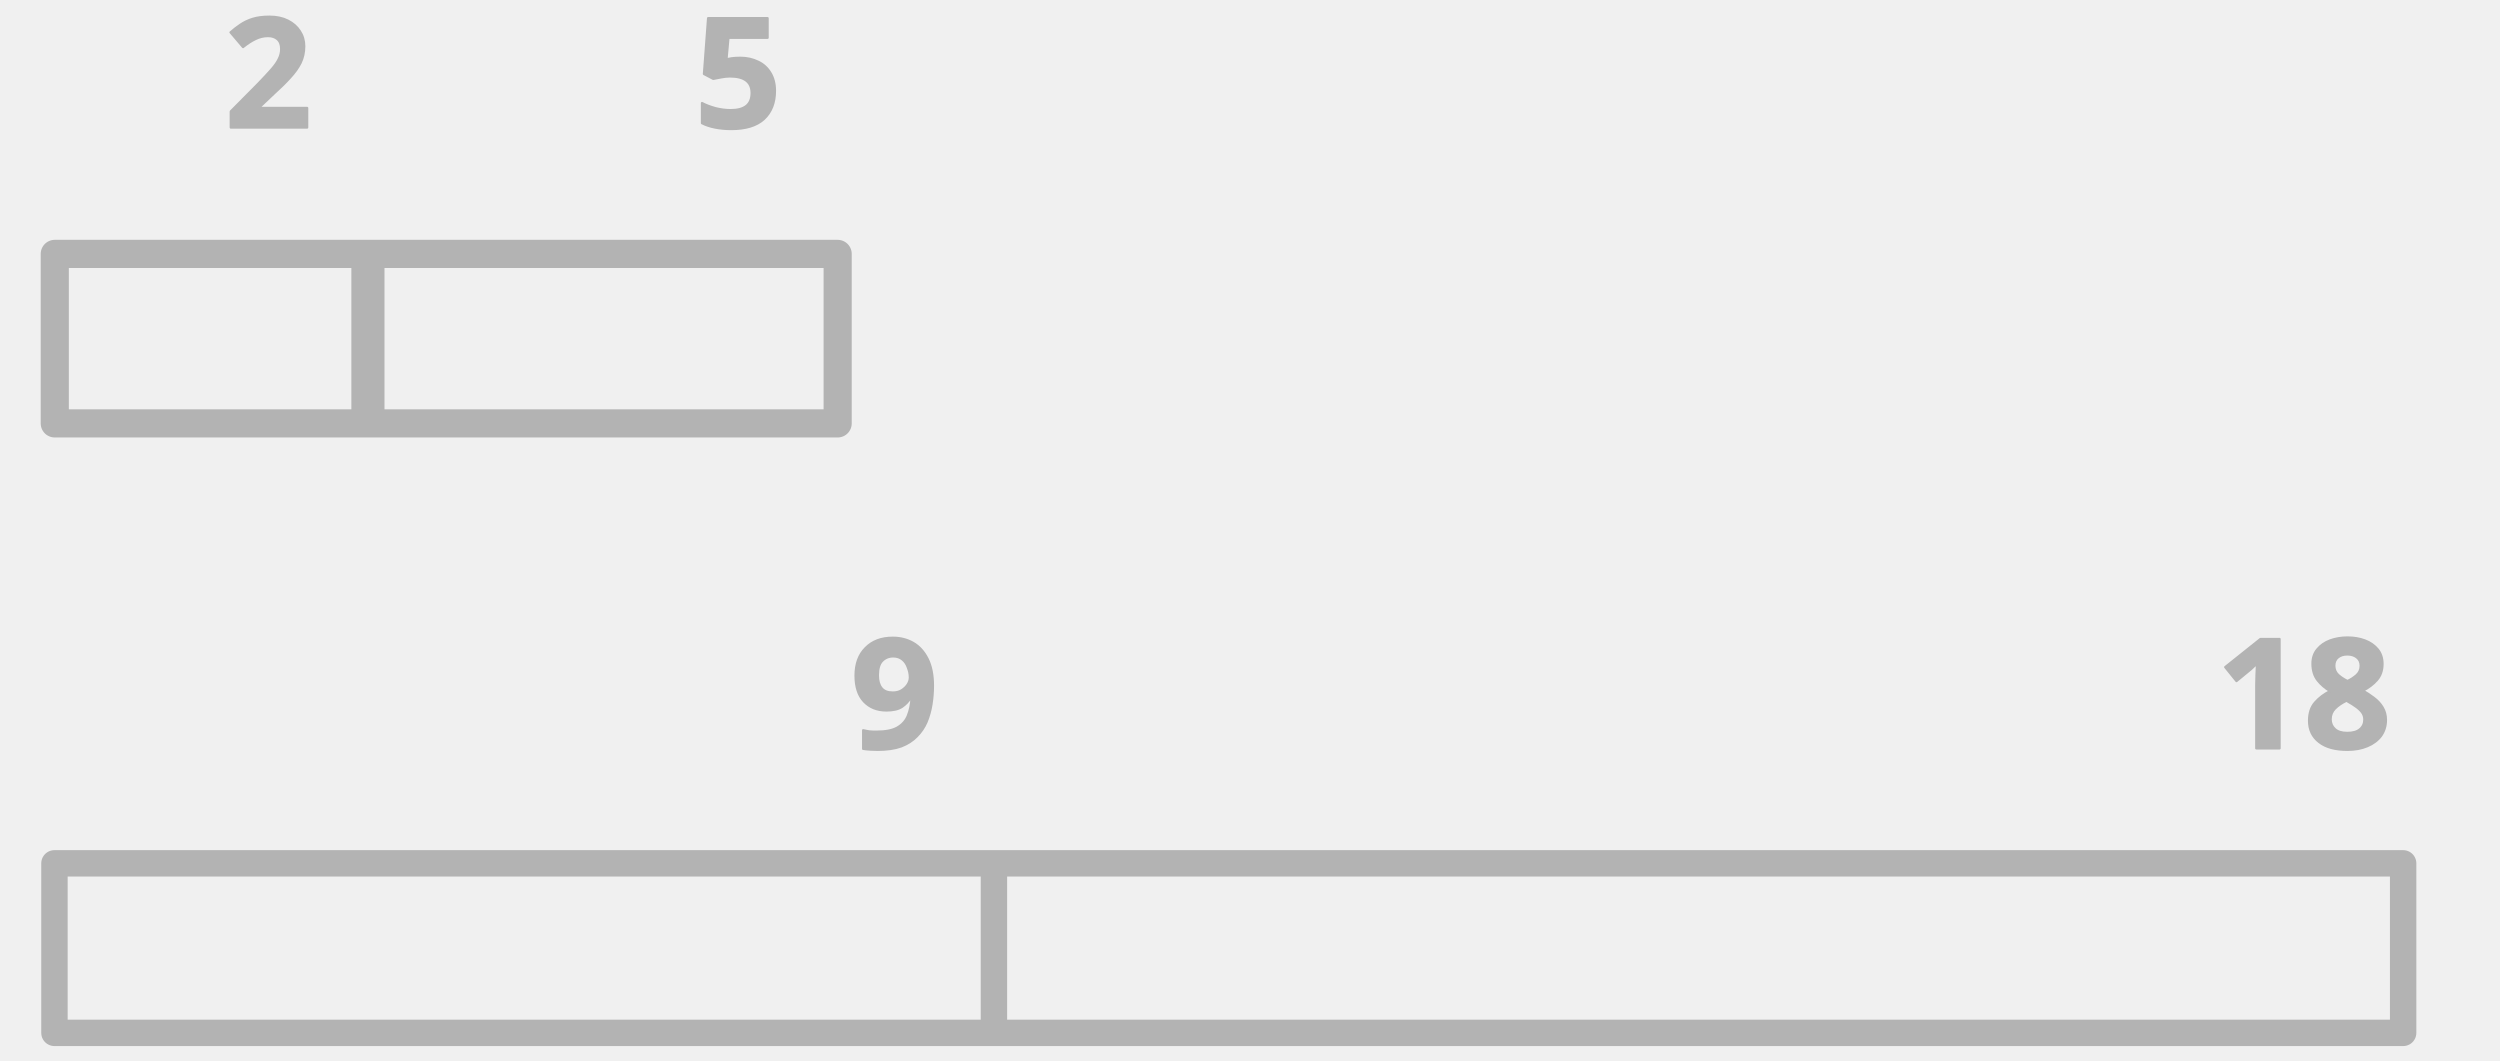
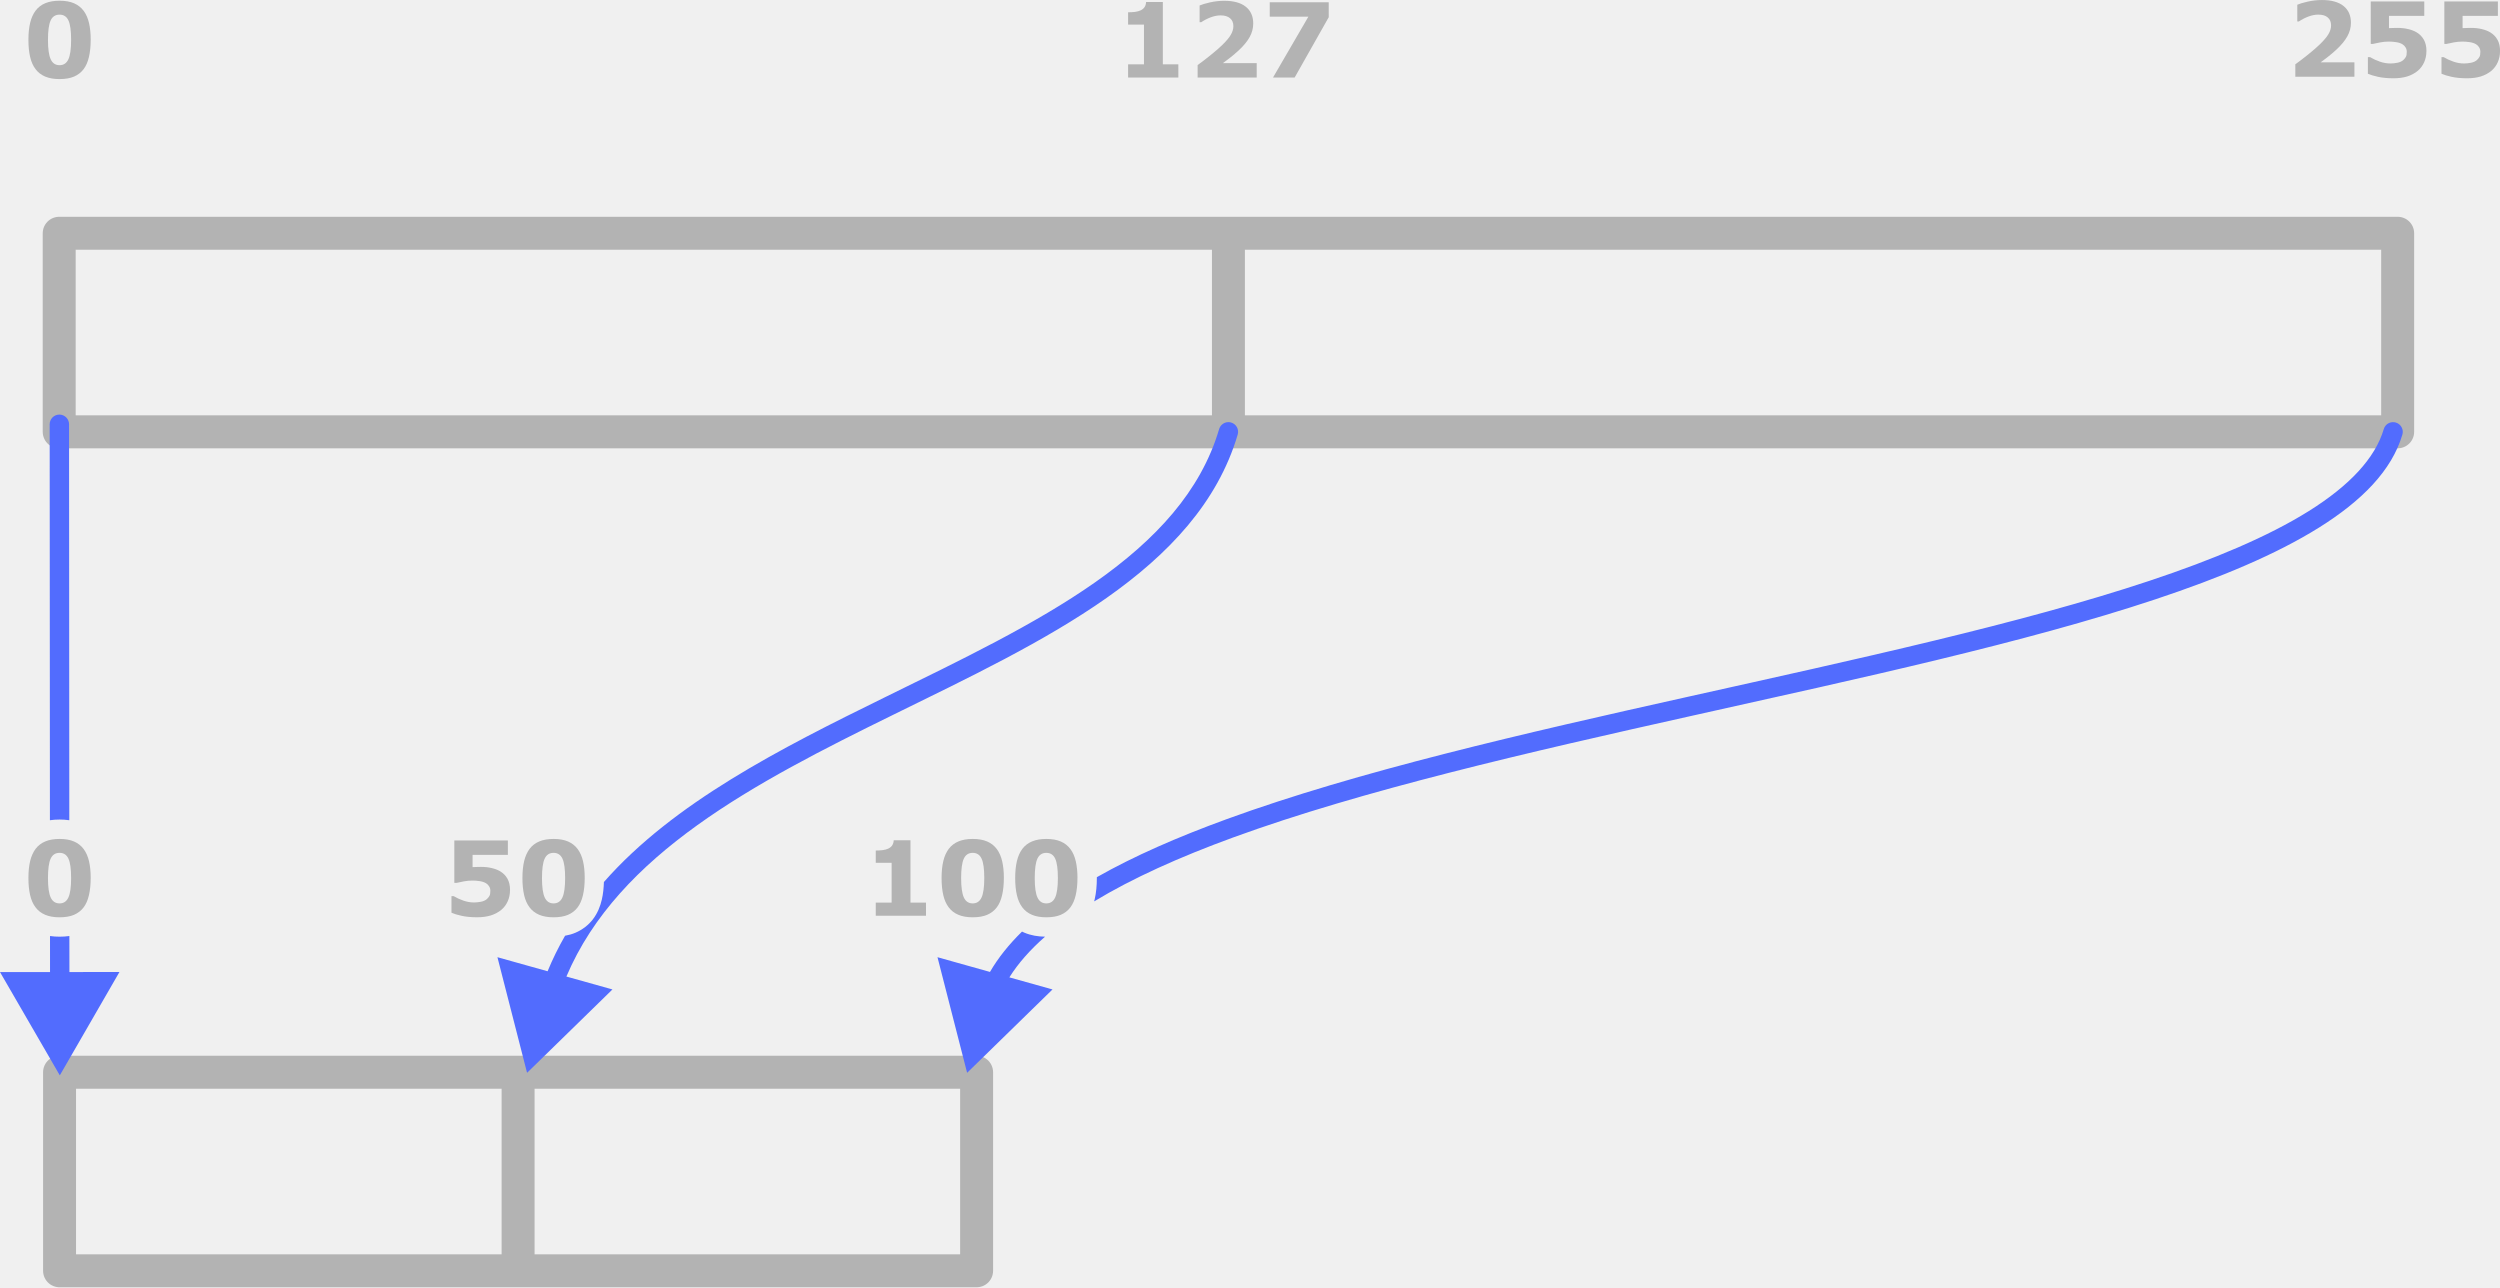
- <svg xmlns="http://www.w3.org/2000/svg" width="159.664mm" height="67.75mm" viewBox="0 0 159.664 67.75" version="1.1" id="svg5">
+ <svg xmlns="http://www.w3.org/2000/svg" width="136.307mm" height="70.186mm" viewBox="0 0 136.307 70.186" version="1.1" id="svg5">
  <defs id="defs2" />
-   <g id="layer1" transform="translate(-17.60722,-10.22962)">
-     <rect style="fill:none;stroke:#b3b3b3;stroke-width:1.797;stroke-linejoin:round" id="rect234" width="50" height="10.826" x="21.105" y="26.445" />
-     <path style="fill:none;stroke:#b3b3b3;stroke-width:2.115;stroke-linejoin:round" d="m 41.105,26.445 c 0,10.826 0,10.826 0,10.826" id="path513" />
-     <text xml:space="preserve" style="font-weight:bold;font-size:9.776px;font-family:sans-serif;-inkscape-font-specification:'sans-serif, Bold';text-align:center;text-anchor:middle;fill:#b3b3b3;stroke:#b3b3b3;stroke-width:0.147;stroke-linejoin:round" x="21.109" y="18.375" id="text589">
-       <tspan id="tspan587" style="fill:#b3b3b3;stroke:#b3b3b3;stroke-width:0.147" x="21.109" y="18.375">0</tspan>
-     </text>
-     <text xml:space="preserve" style="font-weight:bold;font-size:9.776px;font-family:sans-serif;-inkscape-font-specification:'sans-serif, Bold';text-align:center;text-anchor:middle;fill:#b3b3b3;stroke:#b3b3b3;stroke-width:0.147;stroke-linejoin:round" x="41.109" y="18.375" id="text643">
-       <tspan id="tspan641" style="fill:#b3b3b3;stroke:#b3b3b3;stroke-width:0.147" x="41.109" y="18.375">2</tspan>
-     </text>
-     <text xml:space="preserve" style="font-weight:bold;font-size:9.776px;font-family:sans-serif;-inkscape-font-specification:'sans-serif, Bold';text-align:center;text-anchor:middle;fill:#b3b3b3;stroke:#b3b3b3;stroke-width:0.147;stroke-linejoin:round" x="71.109" y="18.375" id="text664">
-       <tspan id="tspan662" style="fill:#b3b3b3;stroke:#b3b3b3;stroke-width:0.147" x="71.109" y="18.375">5</tspan>
-     </text>
-     <rect style="fill:none;stroke:#b3b3b3;stroke-width:1.687;stroke-linejoin:round" id="rect525" width="150" height="10.826" x="21.085" y="65.368" />
-     <path style="fill:none;stroke:#b3b3b3;stroke-width:1.687;stroke-linejoin:round" d="m 81.085,65.368 c 0,10.826 0,10.826 0,10.826" id="path527" />
-     <text xml:space="preserve" style="font-weight:bold;font-size:9.776px;font-family:sans-serif;-inkscape-font-specification:'sans-serif, Bold';text-align:center;text-anchor:middle;fill:#b3b3b3;stroke:#b3b3b3;stroke-width:0.147;stroke-linejoin:round" x="21.09" y="58.02" id="text668">
-       <tspan id="tspan666" style="fill:#b3b3b3;stroke:#b3b3b3;stroke-width:0.147" x="21.09" y="58.02">3</tspan>
-     </text>
-     <text xml:space="preserve" style="font-weight:bold;font-size:9.776px;font-family:sans-serif;-inkscape-font-specification:'sans-serif, Bold';text-align:center;text-anchor:middle;fill:#b3b3b3;stroke:#b3b3b3;stroke-width:0.147;stroke-linejoin:round" x="81.09" y="58.02" id="text672">
-       <tspan id="tspan670" style="fill:#b3b3b3;stroke:#b3b3b3;stroke-width:0.147" x="81.09" y="58.02">9</tspan>
-     </text>
-     <text xml:space="preserve" style="font-weight:bold;font-size:9.776px;font-family:sans-serif;-inkscape-font-specification:'sans-serif, Bold';text-align:center;text-anchor:middle;fill:#b3b3b3;stroke:#b3b3b3;stroke-width:0.147;stroke-linejoin:round" x="171.09" y="58.02" id="text676">
-       <tspan id="tspan674" style="fill:#b3b3b3;stroke:#b3b3b3;stroke-width:0.147" x="171.09" y="58.02">18</tspan>
-     </text>
+   <g id="layer1" transform="translate(-17.85744,-52.64996)">
+     <rect style="fill:none;stroke:#b3b3b3;stroke-width:1.797;stroke-linejoin:round;stroke-dasharray:none" id="rect525" width="127.5" height="10.826" x="21.085" y="65.368" />
+     <rect style="fill:none;stroke:#b3b3b3;stroke-width:1.797;stroke-linejoin:round;stroke-dasharray:none" id="rect234" width="50" height="10.826" x="21.105" y="111.111" />
+     <path style="fill:none;stroke:#b3b3b3;stroke-width:1.797;stroke-linejoin:round;stroke-dasharray:none" d="m 46.105,111.111 c 0,10.826 0,10.826 0,10.826" id="path513" />
+     <g aria-label="0" id="text589" style="font-weight:bold;font-size:5.644px;-inkscape-font-specification:'sans-serif, Bold';text-align:center;text-anchor:middle;fill:#b3b3b3;stroke-width:0.147;stroke-linejoin:round">
+       <path d="m 22.802,100.525 q 0,0.518 -0.094,0.929 -0.094,0.408 -0.292,0.67 -0.204,0.267 -0.524,0.405 -0.32,0.135 -0.788,0.135 -0.46,0 -0.785,-0.138 -0.325,-0.138 -0.526,-0.408 -0.204,-0.27 -0.295,-0.67 -0.091,-0.402 -0.091,-0.921 0,-0.535 0.094,-0.929 0.094,-0.394 0.298,-0.667 0.204,-0.27 0.529,-0.405 0.325,-0.135 0.777,-0.135 0.471,0 0.791,0.141 0.32,0.138 0.524,0.413 0.201,0.27 0.292,0.667 0.091,0.394 0.091,0.912 z m -1.067,0 q 0,-0.744 -0.146,-1.058 -0.146,-0.317 -0.485,-0.317 -0.339,0 -0.485,0.317 -0.146,0.314 -0.146,1.064 0,0.73 0.149,1.053 0.149,0.322 0.482,0.322 0.333,0 0.482,-0.322 0.149,-0.322 0.149,-1.058 z" id="path26147" />
+     </g>
+     <g aria-label="50" id="text643" style="font-weight:bold;font-size:5.644px;-inkscape-font-specification:'sans-serif, Bold';text-align:center;text-anchor:middle;fill:#b3b3b3;stroke-width:0.147;stroke-linejoin:round">
+       <path d="m 45.664,101.189 q 0,0.32 -0.121,0.595 -0.119,0.273 -0.347,0.469 -0.254,0.209 -0.584,0.311 -0.328,0.099 -0.75,0.099 -0.493,-0.003 -0.835,-0.08 -0.339,-0.074 -0.554,-0.168 v -0.907 h 0.116 q 0.251,0.149 0.54,0.248 0.289,0.099 0.576,0.099 0.174,0 0.375,-0.039 0.204,-0.041 0.322,-0.146 0.094,-0.085 0.141,-0.174 0.05,-0.088 0.05,-0.273 0,-0.143 -0.066,-0.245 -0.063,-0.105 -0.165,-0.168 -0.149,-0.091 -0.358,-0.119 -0.209,-0.03 -0.38,-0.03 -0.248,0 -0.477,0.044 -0.226,0.041 -0.397,0.083 h -0.121 v -2.315 h 2.919 v 0.785 h -1.924 v 0.67 q 0.085,-0.005 0.215,-0.008 0.132,-0.005 0.232,-0.005 0.339,0 0.604,0.066 0.267,0.063 0.46,0.179 0.251,0.152 0.391,0.402 0.141,0.248 0.141,0.626 z" id="path26150" />
+       <path d="m 49.737,100.525 q 0,0.518 -0.094,0.929 -0.094,0.408 -0.292,0.67 -0.204,0.267 -0.524,0.405 -0.32,0.135 -0.788,0.135 -0.46,0 -0.785,-0.138 -0.325,-0.138 -0.526,-0.408 -0.204,-0.27 -0.295,-0.67 -0.091,-0.402 -0.091,-0.921 0,-0.535 0.094,-0.929 0.094,-0.394 0.298,-0.667 0.204,-0.27 0.529,-0.405 0.325,-0.135 0.777,-0.135 0.471,0 0.791,0.141 0.32,0.138 0.524,0.413 0.201,0.27 0.292,0.667 0.091,0.394 0.091,0.912 z m -1.067,0 q 0,-0.744 -0.146,-1.058 -0.146,-0.317 -0.485,-0.317 -0.339,0 -0.485,0.317 -0.146,0.314 -0.146,1.064 0,0.73 0.149,1.053 0.149,0.322 0.482,0.322 0.333,0 0.482,-0.322 0.149,-0.322 0.149,-1.058 z" id="path26152" />
+     </g>
+     <g aria-label="100" id="text664" style="font-weight:bold;font-size:5.644px;-inkscape-font-specification:'sans-serif, Bold';text-align:center;text-anchor:middle;fill:#b3b3b3;stroke-width:0.147;stroke-linejoin:round">
+       <path d="m 68.346,102.579 h -2.74 v -0.717 h 0.865 v -2.169 h -0.865 v -0.67 q 0.198,0 0.38,-0.022 0.182,-0.025 0.303,-0.083 0.143,-0.069 0.215,-0.179 0.072,-0.11 0.083,-0.276 h 0.912 v 3.398 h 0.846 z" id="path26155" />
+       <path d="m 72.59,100.525 q 0,0.518 -0.094,0.929 -0.094,0.408 -0.292,0.67 -0.204,0.267 -0.524,0.405 -0.32,0.135 -0.788,0.135 -0.46,0 -0.785,-0.138 -0.325,-0.138 -0.526,-0.408 -0.204,-0.27 -0.295,-0.67 -0.091,-0.402 -0.091,-0.921 0,-0.535 0.094,-0.929 0.094,-0.394 0.298,-0.667 0.204,-0.27 0.529,-0.405 0.325,-0.135 0.777,-0.135 0.471,0 0.791,0.141 0.32,0.138 0.524,0.413 0.201,0.27 0.292,0.667 0.091,0.394 0.091,0.912 z m -1.067,0 q 0,-0.744 -0.146,-1.058 -0.146,-0.317 -0.485,-0.317 -0.339,0 -0.485,0.317 -0.146,0.314 -0.146,1.064 0,0.73 0.149,1.053 0.149,0.322 0.482,0.322 0.333,0 0.482,-0.322 0.149,-0.322 0.149,-1.058 z" id="path26157" />
+       <path d="m 76.603,100.525 q 0,0.518 -0.094,0.929 -0.094,0.408 -0.292,0.67 -0.204,0.267 -0.524,0.405 -0.32,0.135 -0.788,0.135 -0.46,0 -0.785,-0.138 -0.325,-0.138 -0.526,-0.408 -0.204,-0.27 -0.295,-0.67 -0.091,-0.402 -0.091,-0.921 0,-0.535 0.094,-0.929 0.094,-0.394 0.298,-0.667 0.204,-0.27 0.529,-0.405 0.325,-0.135 0.777,-0.135 0.471,0 0.791,0.141 0.32,0.138 0.524,0.413 0.201,0.27 0.292,0.667 0.091,0.394 0.091,0.912 z m -1.067,0 q 0,-0.744 -0.146,-1.058 -0.146,-0.317 -0.485,-0.317 -0.339,0 -0.485,0.317 -0.146,0.314 -0.146,1.064 0,0.73 0.149,1.053 0.149,0.322 0.482,0.322 0.333,0 0.482,-0.322 0.149,-0.322 0.149,-1.058 z" id="path26159" />
+     </g>
+     <path style="fill:none;stroke:#b3b3b3;stroke-width:1.797;stroke-linejoin:round;stroke-dasharray:none" d="m 84.835,65.368 c 0,10.826 0,10.826 0,10.826" id="path527" />
+     <g aria-label="0" id="text9837" style="font-weight:bold;font-size:5.644px;-inkscape-font-specification:'sans-serif, Bold';text-align:center;text-anchor:middle;fill:none;stroke:#ffffff;stroke-width:2.15;stroke-linejoin:round" />
+     <g aria-label="0" id="text9749" style="font-weight:bold;font-size:5.644px;-inkscape-font-specification:'sans-serif, Bold';text-align:center;text-anchor:middle;fill:#b3b3b3;stroke-width:0.147;stroke-linejoin:round">
+       <path d="m 22.802,54.823 q 0,0.518 -0.094,0.929 -0.094,0.408 -0.292,0.67 -0.204,0.267 -0.524,0.405 -0.32,0.135 -0.788,0.135 -0.46,0 -0.785,-0.138 -0.325,-0.138 -0.526,-0.408 -0.204,-0.27 -0.295,-0.67 -0.091,-0.402 -0.091,-0.921 0,-0.535 0.094,-0.929 0.094,-0.394 0.298,-0.667 0.204,-0.27 0.529,-0.405 0.325,-0.135 0.777,-0.135 0.471,0 0.791,0.141 0.32,0.138 0.524,0.413 0.201,0.27 0.292,0.667 0.091,0.394 0.091,0.912 z m -1.067,0 q 0,-0.744 -0.146,-1.058 -0.146,-0.317 -0.485,-0.317 -0.339,0 -0.485,0.317 -0.146,0.314 -0.146,1.064 0,0.73 0.149,1.053 0.149,0.322 0.482,0.322 0.333,0 0.482,-0.322 0.149,-0.322 0.149,-1.058 z" id="path26162" />
+     </g>
+     <g aria-label="50" id="text9841" style="font-weight:bold;font-size:5.644px;-inkscape-font-specification:'sans-serif, Bold';text-align:center;text-anchor:middle;fill:none;stroke:#ffffff;stroke-width:2.15;stroke-linejoin:round" />
+     <g aria-label="127" id="text24864" style="font-weight:bold;font-size:5.644px;-inkscape-font-specification:'sans-serif, Bold';text-align:center;text-anchor:middle;fill:none;stroke:#ffffff;stroke-width:2.115;stroke-linejoin:round" />
+     <g aria-label="127" id="text23277" style="font-weight:bold;font-size:5.644px;-inkscape-font-specification:'sans-serif, Bold';text-align:center;text-anchor:middle;fill:#b3b3b3;stroke-width:0.147;stroke-linejoin:round">
+       <path d="m 82.105,56.876 h -2.74 v -0.717 h 0.865 v -2.169 h -0.865 v -0.67 q 0.198,0 0.38,-0.022 0.182,-0.025 0.303,-0.083 0.143,-0.069 0.215,-0.179 0.072,-0.11 0.083,-0.276 h 0.912 v 3.398 h 0.846 z" id="path26165" />
+       <path d="m 86.377,56.876 h -3.222 v -0.678 q 0.369,-0.267 0.739,-0.568 0.372,-0.3 0.595,-0.518 0.333,-0.322 0.474,-0.562 0.141,-0.24 0.141,-0.474 0,-0.281 -0.182,-0.433 -0.179,-0.154 -0.518,-0.154 -0.254,0 -0.535,0.105 -0.278,0.105 -0.518,0.267 h -0.088 v -0.912 q 0.196,-0.085 0.576,-0.171 0.383,-0.085 0.766,-0.085 0.772,0 1.177,0.325 0.405,0.322 0.405,0.915 0,0.389 -0.196,0.739 -0.193,0.35 -0.593,0.722 -0.251,0.232 -0.504,0.427 -0.254,0.193 -0.361,0.27 h 1.844 z" id="path26167" />
+       <path d="m 90.304,53.588 -1.858,3.288 h -1.18 l 1.929,-3.318 h -2.108 v -0.785 h 3.216 z" id="path26169" />
+     </g>
+     <g aria-label="255" id="text24868" style="font-weight:bold;font-size:5.644px;-inkscape-font-specification:'sans-serif, Bold';text-align:center;text-anchor:middle;fill:none;stroke:#ffffff;stroke-width:2.115;stroke-linejoin:round" />
+     <g aria-label="255" id="text23281" style="font-weight:bold;font-size:5.644px;-inkscape-font-specification:'sans-serif, Bold';text-align:center;text-anchor:middle;fill:#b3b3b3;stroke-width:0.147;stroke-linejoin:round">
+       <path d="m 146.227,56.834 h -3.222 v -0.678 q 0.369,-0.267 0.739,-0.568 0.372,-0.3 0.595,-0.518 0.333,-0.322 0.474,-0.562 0.141,-0.24 0.141,-0.474 0,-0.281 -0.182,-0.433 -0.179,-0.154 -0.518,-0.154 -0.254,0 -0.535,0.105 -0.278,0.105 -0.518,0.267 h -0.088 v -0.912 q 0.196,-0.085 0.576,-0.171 0.383,-0.085 0.766,-0.085 0.772,0 1.177,0.325 0.405,0.322 0.405,0.915 0,0.389 -0.196,0.739 -0.193,0.35 -0.593,0.722 -0.251,0.232 -0.504,0.427 -0.254,0.193 -0.361,0.27 h 1.844 z" id="path26172" />
+       <path d="m 150.152,55.445 q 0,0.32 -0.121,0.595 -0.119,0.273 -0.347,0.469 -0.254,0.209 -0.584,0.311 -0.328,0.099 -0.75,0.099 -0.493,-0.003 -0.835,-0.08 -0.339,-0.074 -0.554,-0.168 V 55.764 h 0.116 q 0.251,0.149 0.54,0.248 0.289,0.099 0.576,0.099 0.174,0 0.375,-0.039 0.204,-0.041 0.322,-0.146 0.094,-0.085 0.141,-0.174 0.05,-0.088 0.05,-0.273 0,-0.143 -0.066,-0.245 -0.063,-0.105 -0.165,-0.168 -0.149,-0.091 -0.358,-0.119 -0.209,-0.03 -0.38,-0.03 -0.248,0 -0.477,0.044 -0.226,0.041 -0.397,0.083 h -0.121 v -2.315 h 2.919 v 0.785 h -1.924 v 0.67 q 0.085,-0.005 0.215,-0.008 0.132,-0.005 0.232,-0.005 0.339,0 0.604,0.066 0.267,0.063 0.46,0.179 0.251,0.152 0.391,0.402 0.141,0.248 0.141,0.626 z" id="path26174" />
+       <path d="m 154.165,55.445 q 0,0.32 -0.121,0.595 -0.119,0.273 -0.347,0.469 -0.254,0.209 -0.584,0.311 -0.328,0.099 -0.75,0.099 -0.493,-0.003 -0.835,-0.08 -0.339,-0.074 -0.554,-0.168 V 55.764 h 0.116 q 0.251,0.149 0.54,0.248 0.289,0.099 0.576,0.099 0.174,0 0.375,-0.039 0.204,-0.041 0.322,-0.146 0.094,-0.085 0.141,-0.174 0.05,-0.088 0.05,-0.273 0,-0.143 -0.066,-0.245 -0.063,-0.105 -0.165,-0.168 -0.149,-0.091 -0.358,-0.119 -0.209,-0.03 -0.38,-0.03 -0.248,0 -0.477,0.044 -0.226,0.041 -0.397,0.083 h -0.121 v -2.315 h 2.919 v 0.785 h -1.924 v 0.67 q 0.085,-0.005 0.215,-0.008 0.132,-0.005 0.232,-0.005 0.339,0 0.604,0.066 0.267,0.063 0.46,0.179 0.251,0.152 0.391,0.402 0.141,0.248 0.141,0.626 z" id="path26176" />
+     </g>
+     <g id="path25943">
+       <path id="path26103" style="color:#000000;fill:#526cfe;stroke-linecap:round;stroke-linejoin:round" d="m 21.094,75.254 a 0.529,0.529 0 0 0 -0.528,0.529 l 0.013,21.588 c 0.173,-0.026 0.349,-0.037 0.526,-0.037 0.179,0 0.357,0.011 0.531,0.037 L 21.623,75.783 A 0.529,0.529 0 0 0 21.094,75.254 Z m 63.754,0.412 a 0.529,0.529 0 0 0 -0.069,0.003 0.529,0.529 0 0 0 -0.451,0.376 c -1.006,3.405 -3.47,6.041 -6.75,8.346 -3.28,2.304 -7.356,4.255 -11.467,6.273 -5.706,2.801 -11.52,5.743 -15.327,10.075 -0.011,0.329 -0.042,0.648 -0.111,0.95 a 1.058,1.058 0 0 0 0,5.1e-4 1.058,1.058 0 0 0 0,5.2e-4 1.058,1.058 0 0 0 0,5.2e-4 c -0.088,0.383 -0.237,0.749 -0.481,1.071 a 1.058,1.058 0 0 1 -0.002,0.004 c -0.244,0.32 -0.579,0.576 -0.945,0.734 a 1.058,1.058 0 0 1 -0.008,0.004 c -0.186,0.079 -0.376,0.131 -0.57,0.165 -0.357,0.619 -0.676,1.264 -0.953,1.937 l -2.735,-0.766 1.615,6.303 0.438,-0.426 4.218,-4.119 -2.511,-0.704 c 2.834,-6.694 10.275,-10.568 17.838,-14.281 4.104,-2.015 8.221,-3.978 11.608,-6.357 3.386,-2.38 6.059,-5.198 7.156,-8.912 a 0.529,0.529 0 0 0 -0.357,-0.656 0.529,0.529 0 0 0 -0.136,-0.021 z m 63.454,5.17e-4 a 0.529,0.529 0 0 0 -0.091,0.014 0.529,0.529 0 0 0 -0.383,0.364 c -0.471,1.595 -1.88,3.09 -4.092,4.473 -2.212,1.383 -5.2,2.641 -8.696,3.804 -6.992,2.327 -16.018,4.282 -25.066,6.299 -9.048,2.017 -18.116,4.094 -25.244,6.695 -2.659,0.97 -5.048,2.012 -7.07,3.161 1.1e-4,0.016 5.17e-4,0.032 5.17e-4,0.049 0,0.409 -0.035,0.796 -0.119,1.164 a 1.058,1.058 0 0 1 -0.002,0.002 c -0.008,0.035 -0.017,0.07 -0.026,0.105 2.076,-1.259 4.649,-2.416 7.58,-3.486 7.027,-2.564 16.068,-4.64 25.112,-6.656 9.044,-2.016 18.088,-3.971 25.17,-6.328 3.541,-1.178 6.593,-2.456 8.922,-3.912 2.329,-1.456 3.965,-3.106 4.545,-5.07 a 0.529,0.529 0 0 0 -0.357,-0.656 0.529,0.529 0 0 0 -0.182,-0.021 z m -74.721,27.776 c -0.708,0.694 -1.299,1.425 -1.747,2.2 l -2.862,-0.803 1.615,6.303 0.437,-0.426 4.219,-4.119 -2.352,-0.659 c 0.482,-0.768 1.136,-1.507 1.945,-2.218 -0.389,-0.006 -0.769,-0.067 -1.13,-0.22 -0.042,-0.018 -0.084,-0.037 -0.126,-0.058 z m -51.941,0.242 c -0.176,0.025 -0.354,0.036 -0.535,0.036 -0.176,0 -0.35,-0.011 -0.521,-0.036 l 10e-4,1.964 -2.727,0.002 3.26,5.631 0.305,-0.527 2.947,-5.108 -2.727,0.002 z" />
+       <g id="g26093">
+         <g id="path26095" />
+       </g>
+     </g>
+     <g id="path25975">
+       <g id="g26111">
+         <g id="path26113" />
+       </g>
+     </g>
+     <g id="path25989">
+       <g id="g26129">
+         <g id="path26131" />
+       </g>
+     </g>
+     <g aria-label="0" id="text26013" style="font-weight:bold;font-size:5.644px;-inkscape-font-specification:'sans-serif, Bold';text-align:center;text-anchor:middle;fill:none;stroke:#ffffff;stroke-width:2.115;stroke-linejoin:round" />
+     <g aria-label="50" id="text26017" style="font-weight:bold;font-size:5.644px;-inkscape-font-specification:'sans-serif, Bold';text-align:center;text-anchor:middle;fill:none;stroke:#ffffff;stroke-width:2.115;stroke-linejoin:round" />
  </g>
</svg>
